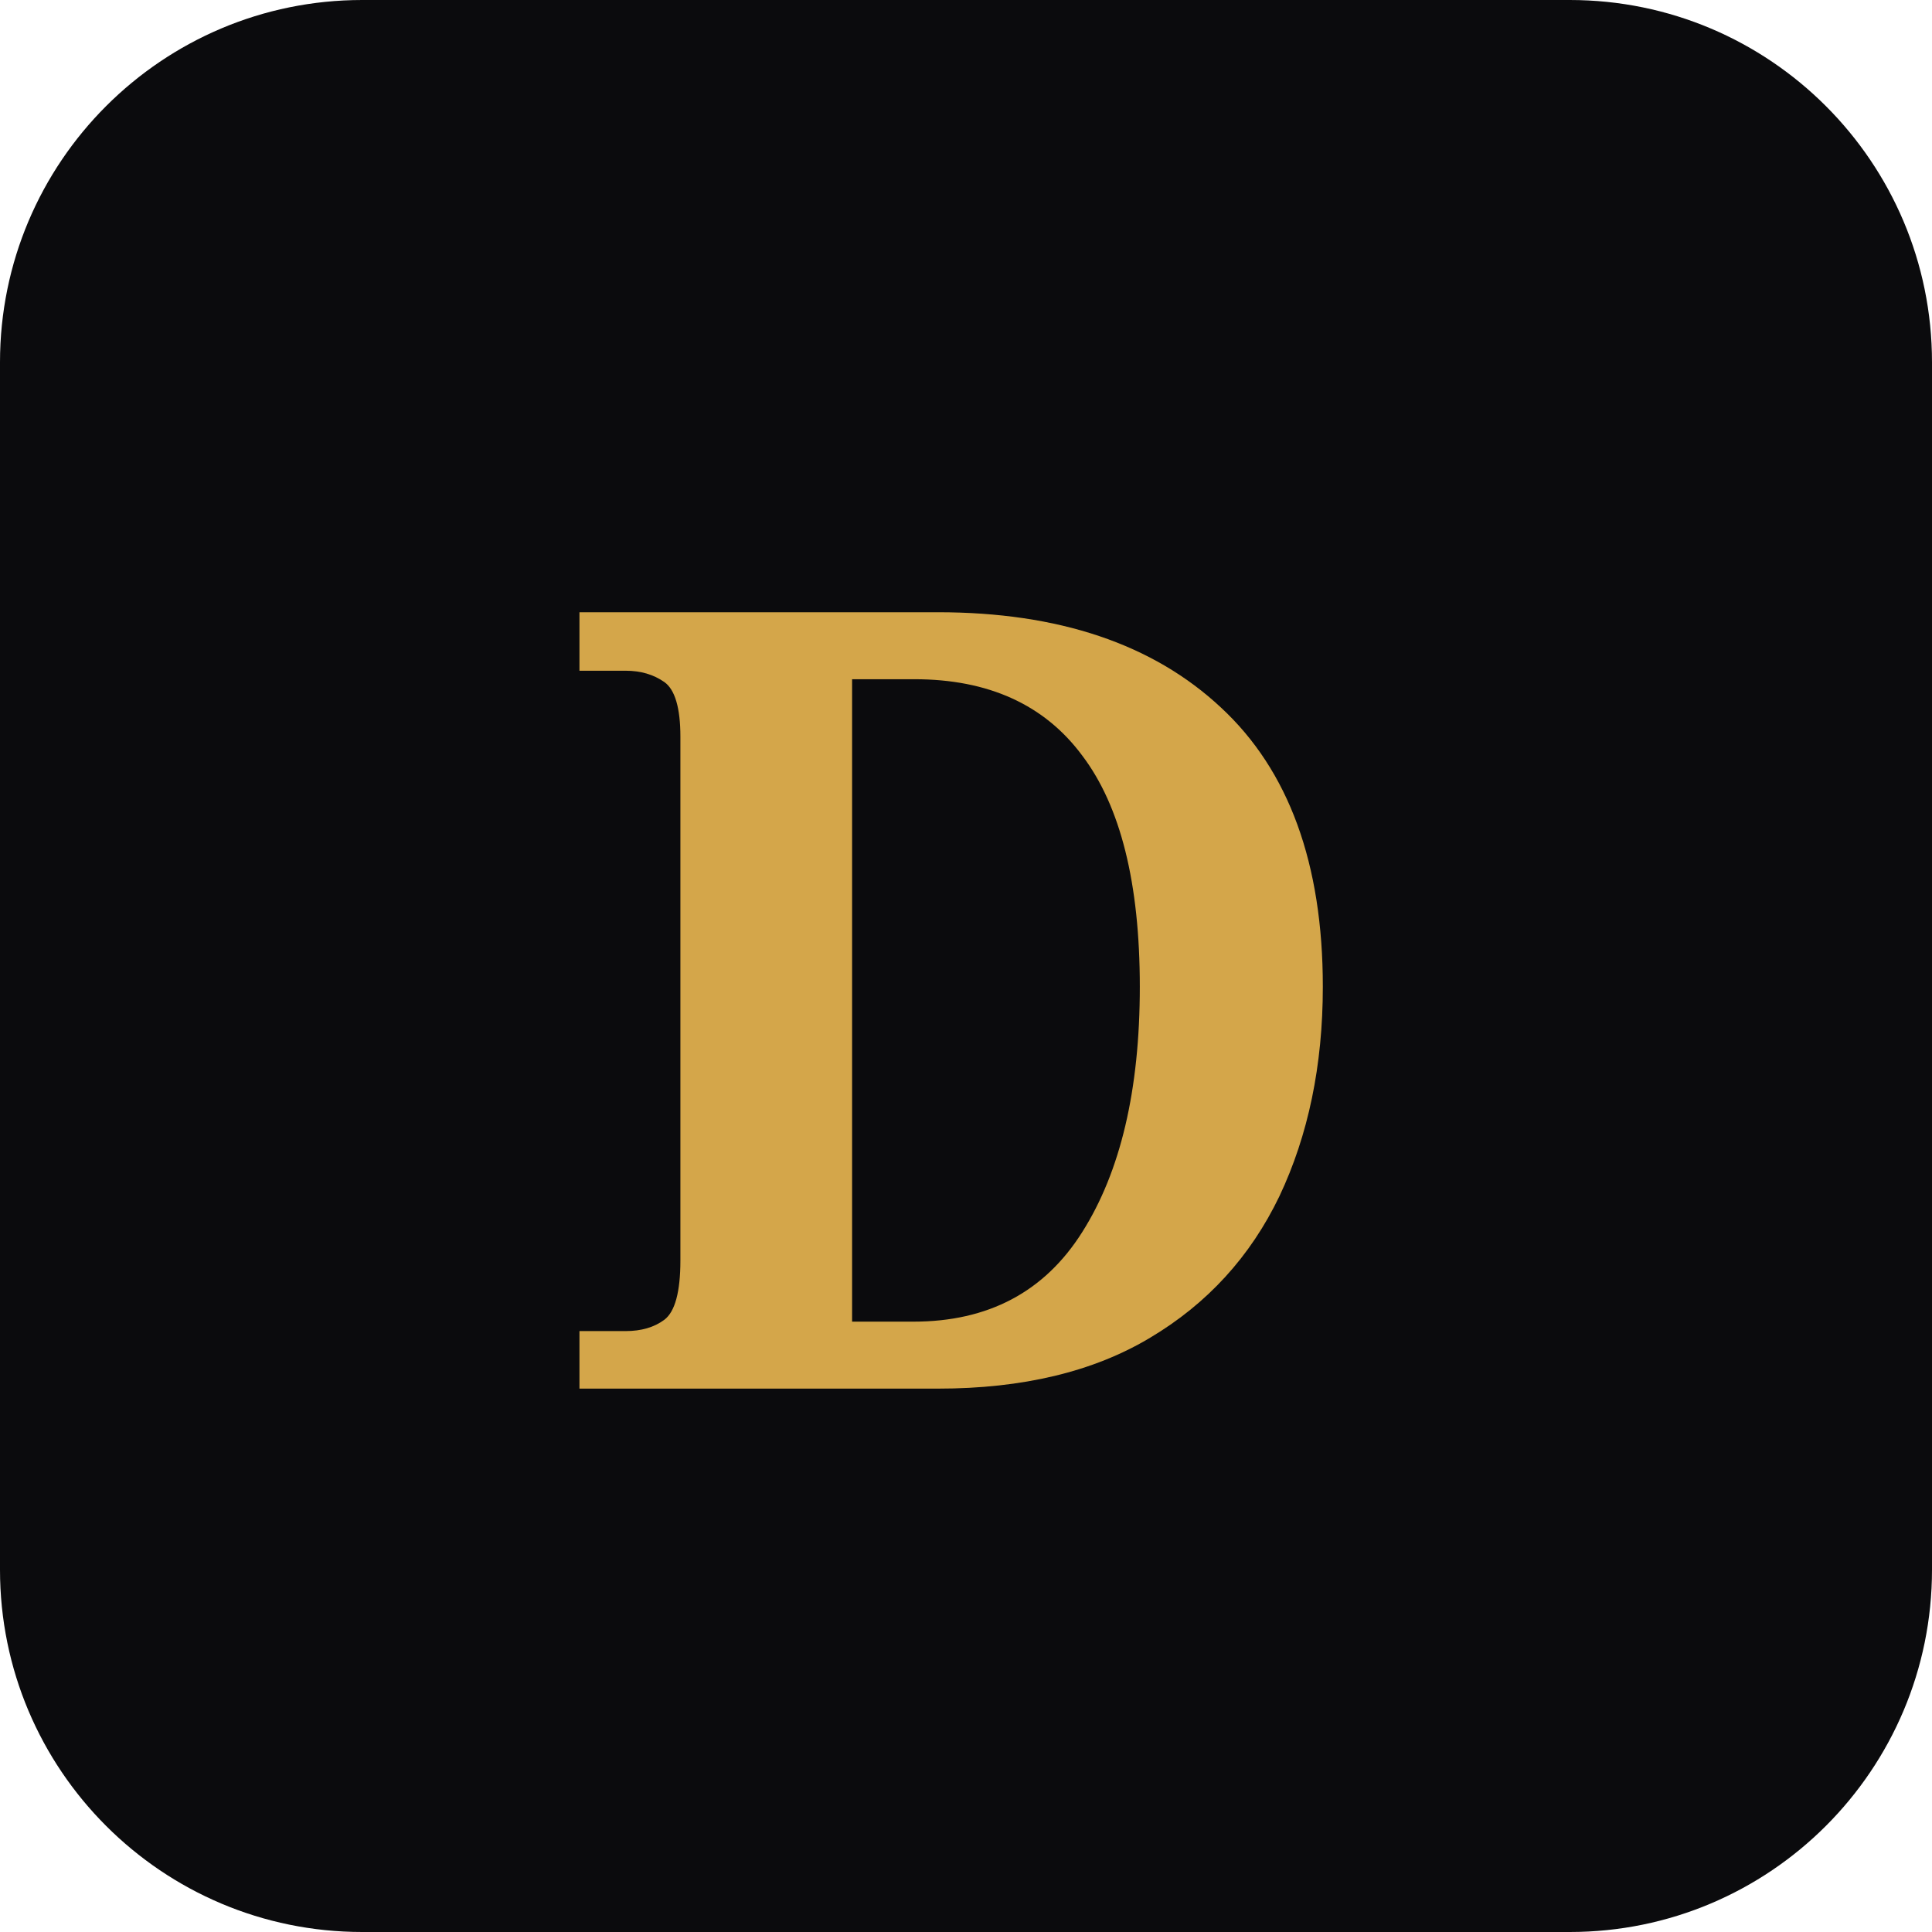
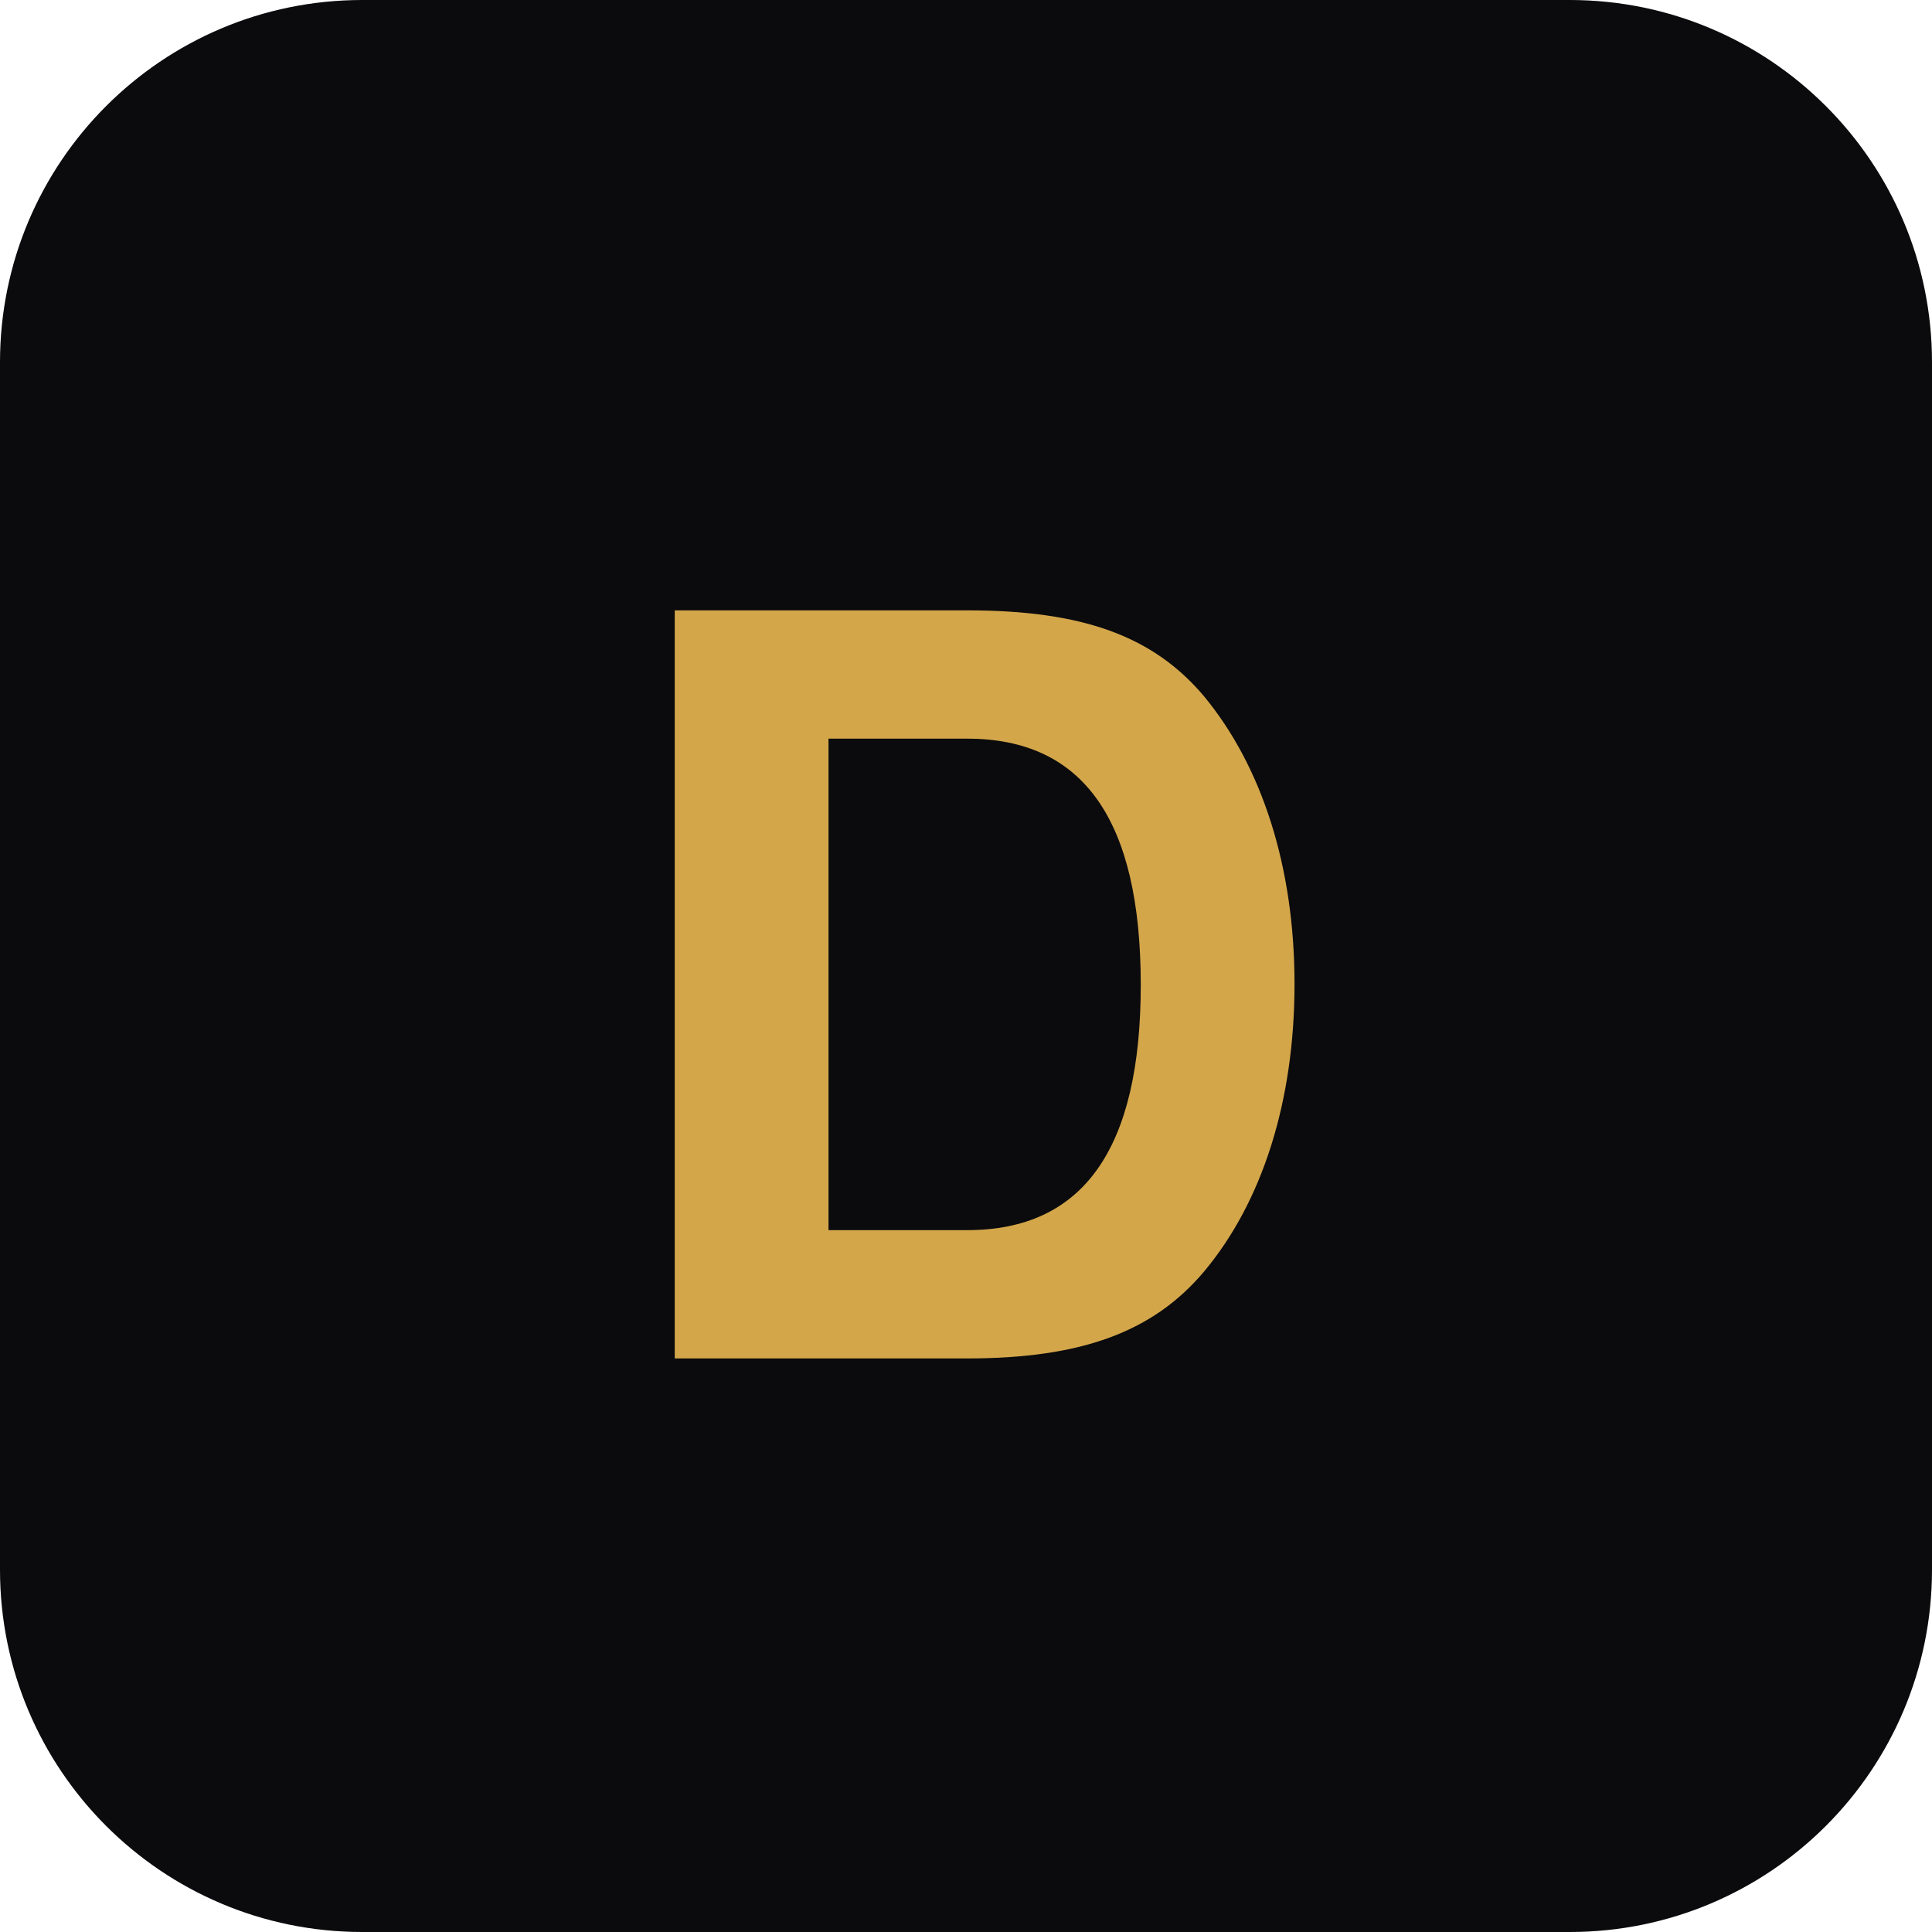
<svg xmlns="http://www.w3.org/2000/svg" viewBox="0 0 32 32">
  <rect width="32" height="32" rx="6" fill="#0B0B0D" />
-   <text x="16" y="23" font-family="Georgia, 'Fraunces', serif" font-size="18" font-weight="600" text-anchor="middle" fill="#D4A64A">D</text>
+   <text x="16" y="22.5" font-family="-apple-system, BlinkMacSystemFont, 'Segoe UI', Helvetica, Arial, sans-serif" font-size="17" font-weight="700" letter-spacing="-0.5" text-anchor="middle" fill="#D4A64A">D</text>
</svg>
